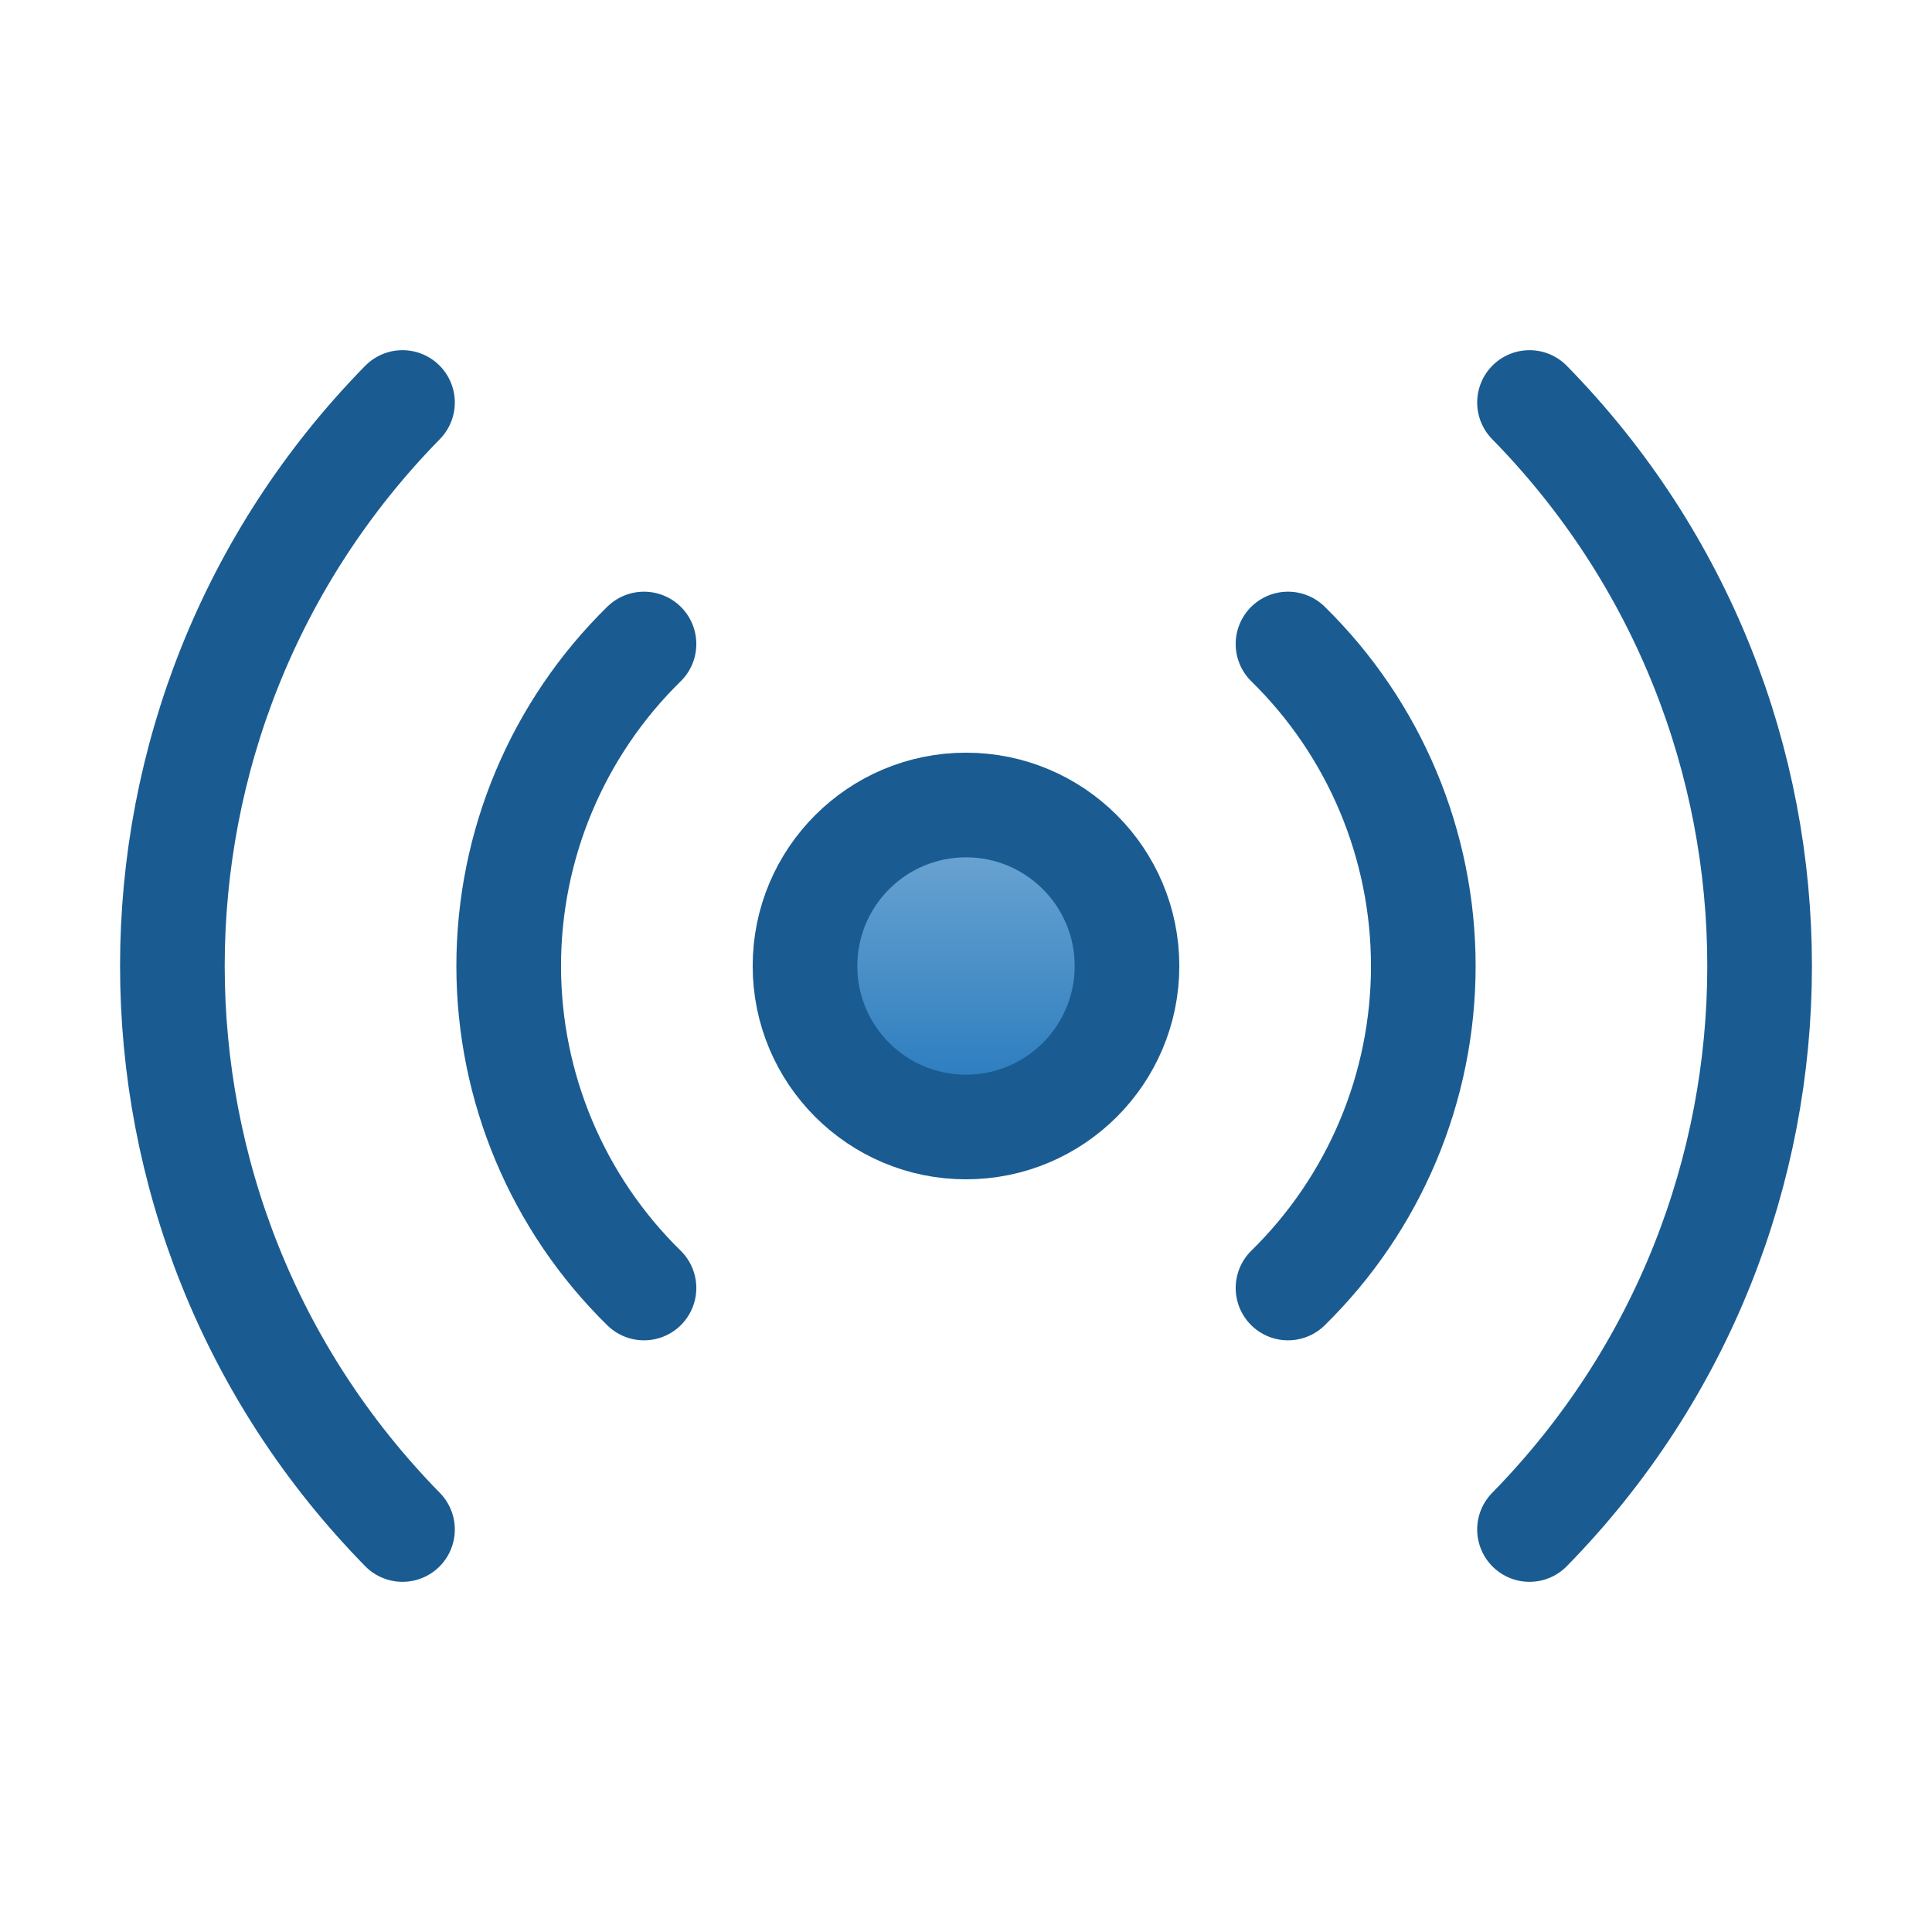
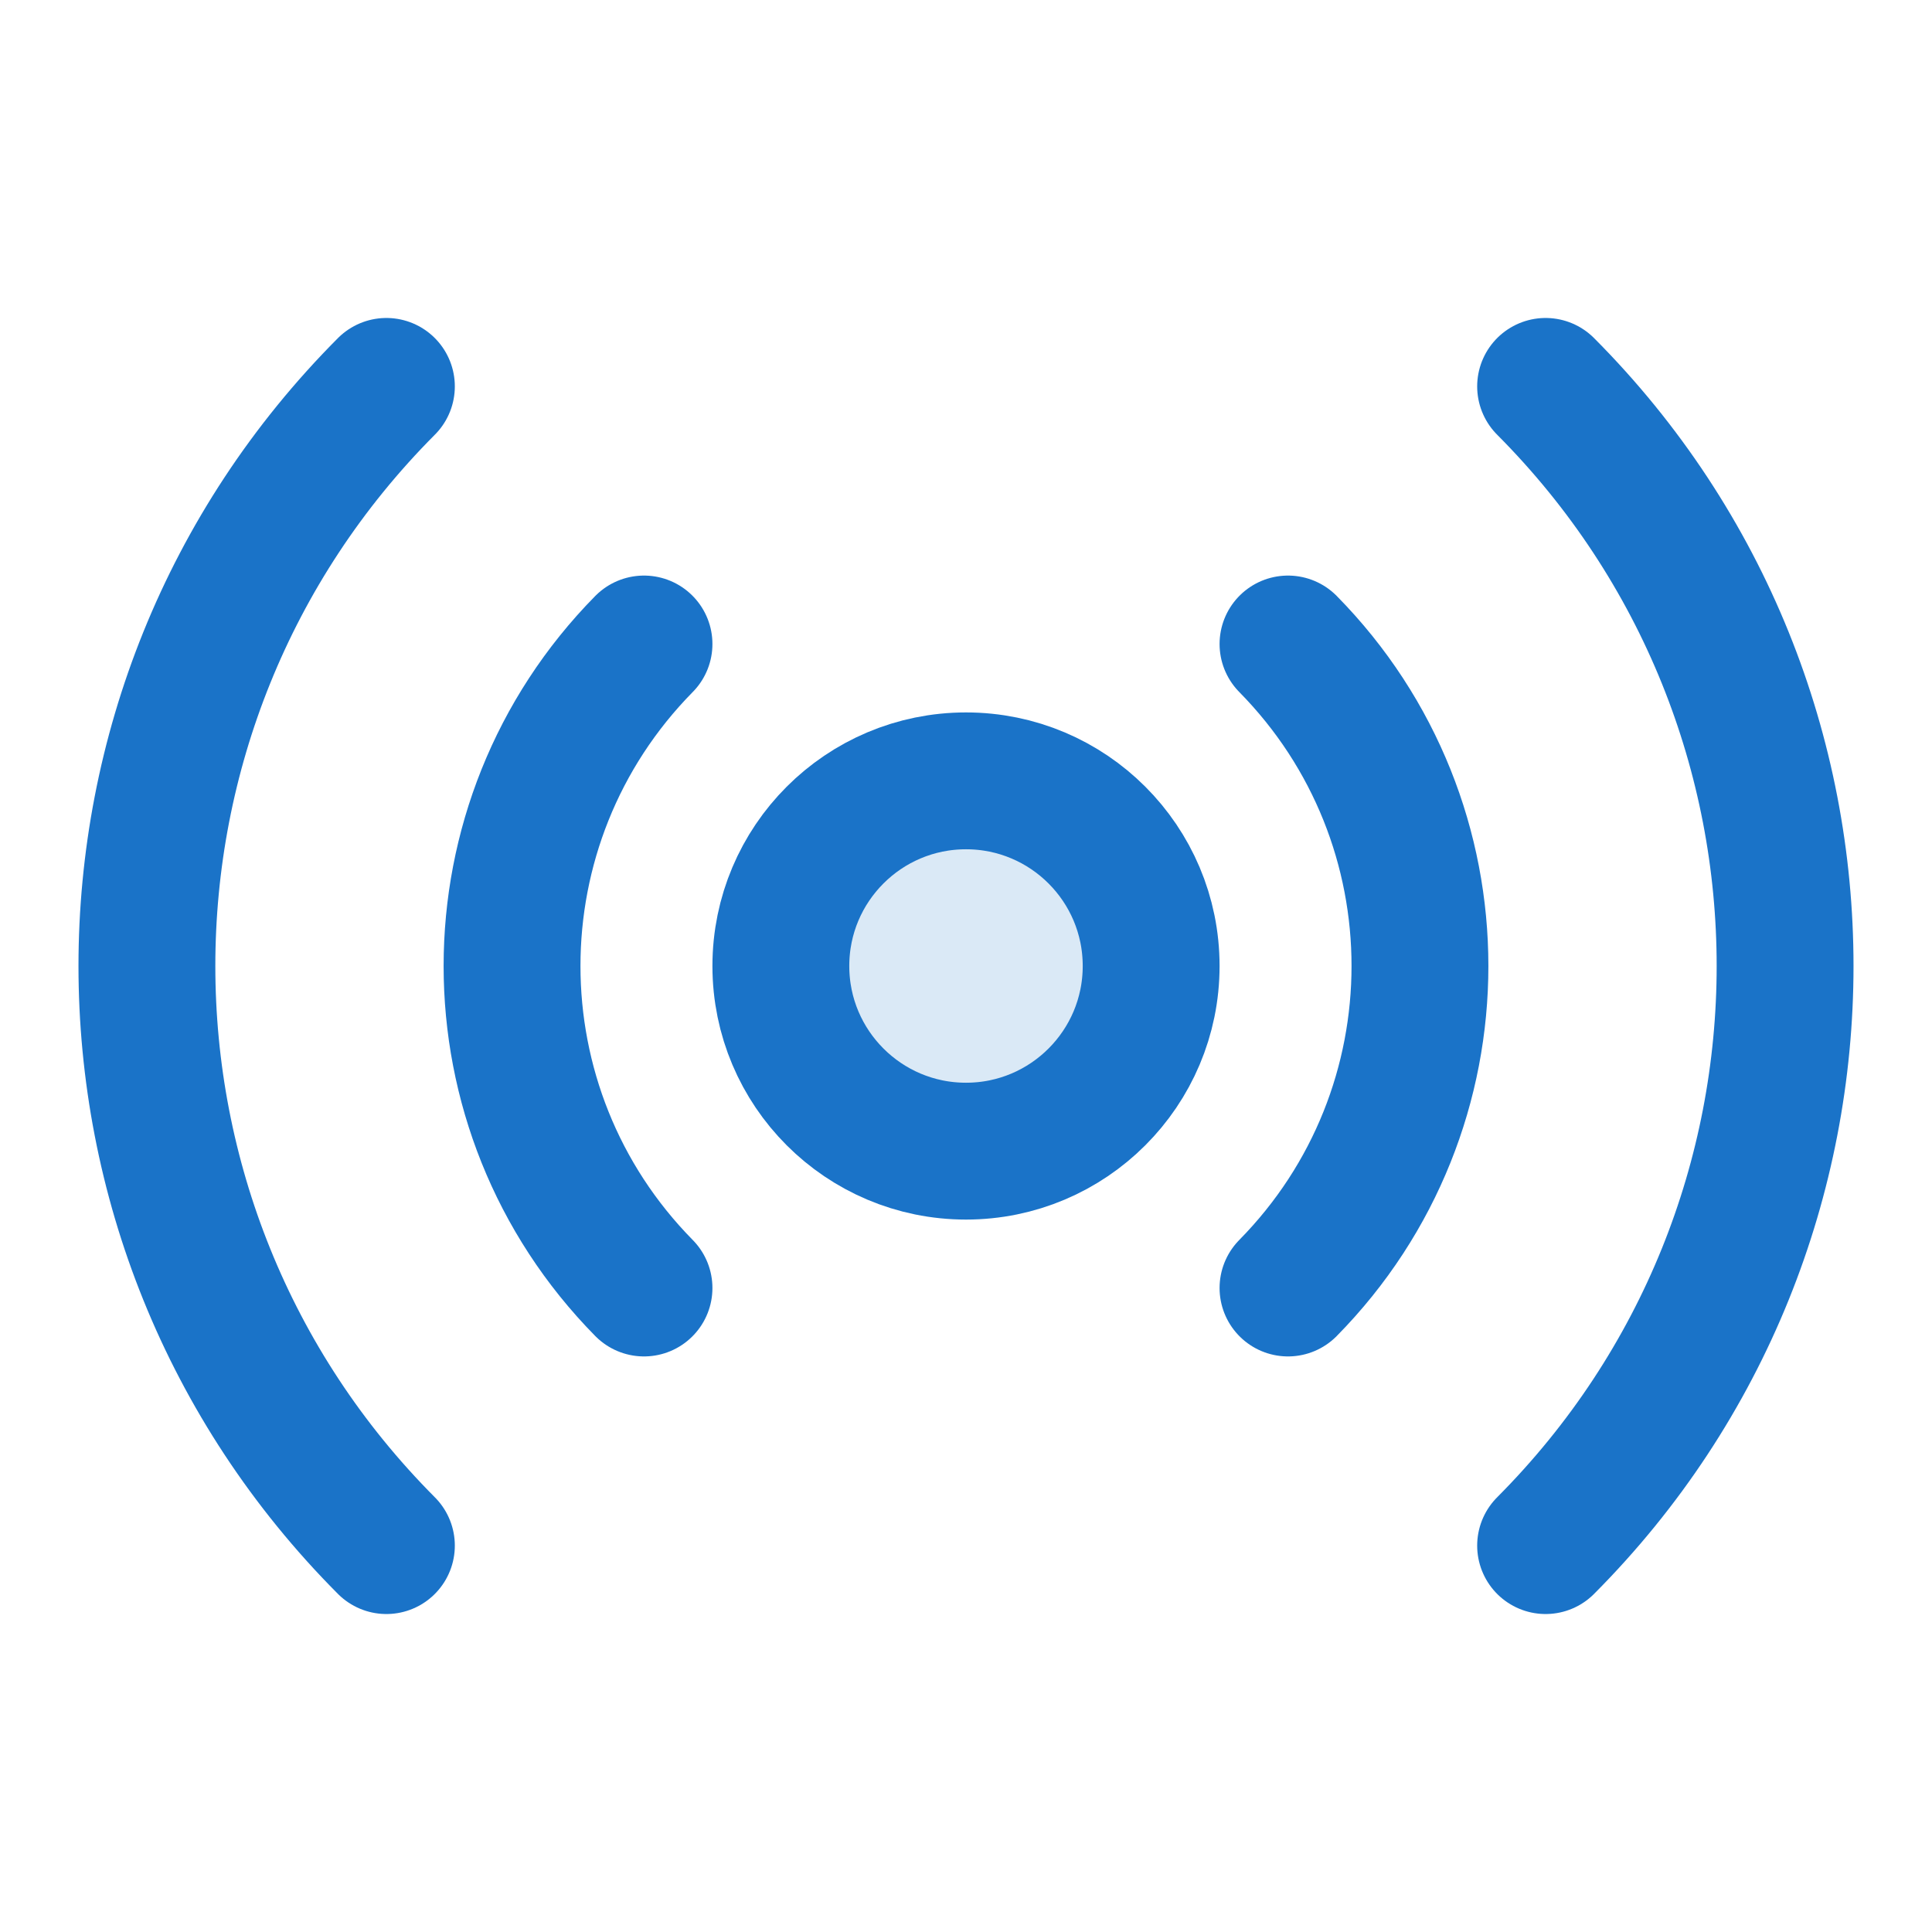
- <svg xmlns="http://www.w3.org/2000/svg" viewBox="0 0 24 24" fill="none" stroke="#1a5c92" stroke-width="1.3" stroke-linecap="round" stroke-linejoin="round">
-   <defs>
-     <linearGradient id="tone" x1="0" y1="0" x2="0" y2="1">
-       <stop stop-color="#75aad5" />
-       <stop offset="1" stop-color="#2176BB" />
-     </linearGradient>
-   </defs>
-   <circle fill="url(#tone)" stroke="none" cx="12" cy="12" r="2" />
-   <circle cx="12" cy="12" r="2" />
-   <path d="M8 8a5.6 5.6 0 0 0 0 8M16 8a5.6 5.6 0 0 1 0 8M5 5a10 10 0 0 0 0 14M19 5a10 10 0 0 1 0 14" />
+ <svg xmlns="http://www.w3.org/2000/svg" viewBox="0 0 24 24" fill="none" stroke-width="1.7" stroke-linecap="round" stroke-linejoin="round">
+   <path d="M12 9.7a2.3 2.3 0 1 1 0 4.6a2.3 2.3 0 1 1 0-4.6z" fill="#dae9f6" stroke="#1A73C8" />
+   <path d="M8 8a5.7 5.7 0 0 0 0 8M16 8a5.7 5.7 0 0 1 0 8M4.8 4.8a10.2 10.2 0 0 0 0 14.4M19.2 4.8a10.2 10.2 0 0 1 0 14.4" fill="none" stroke="#1A73C8" />
</svg>
